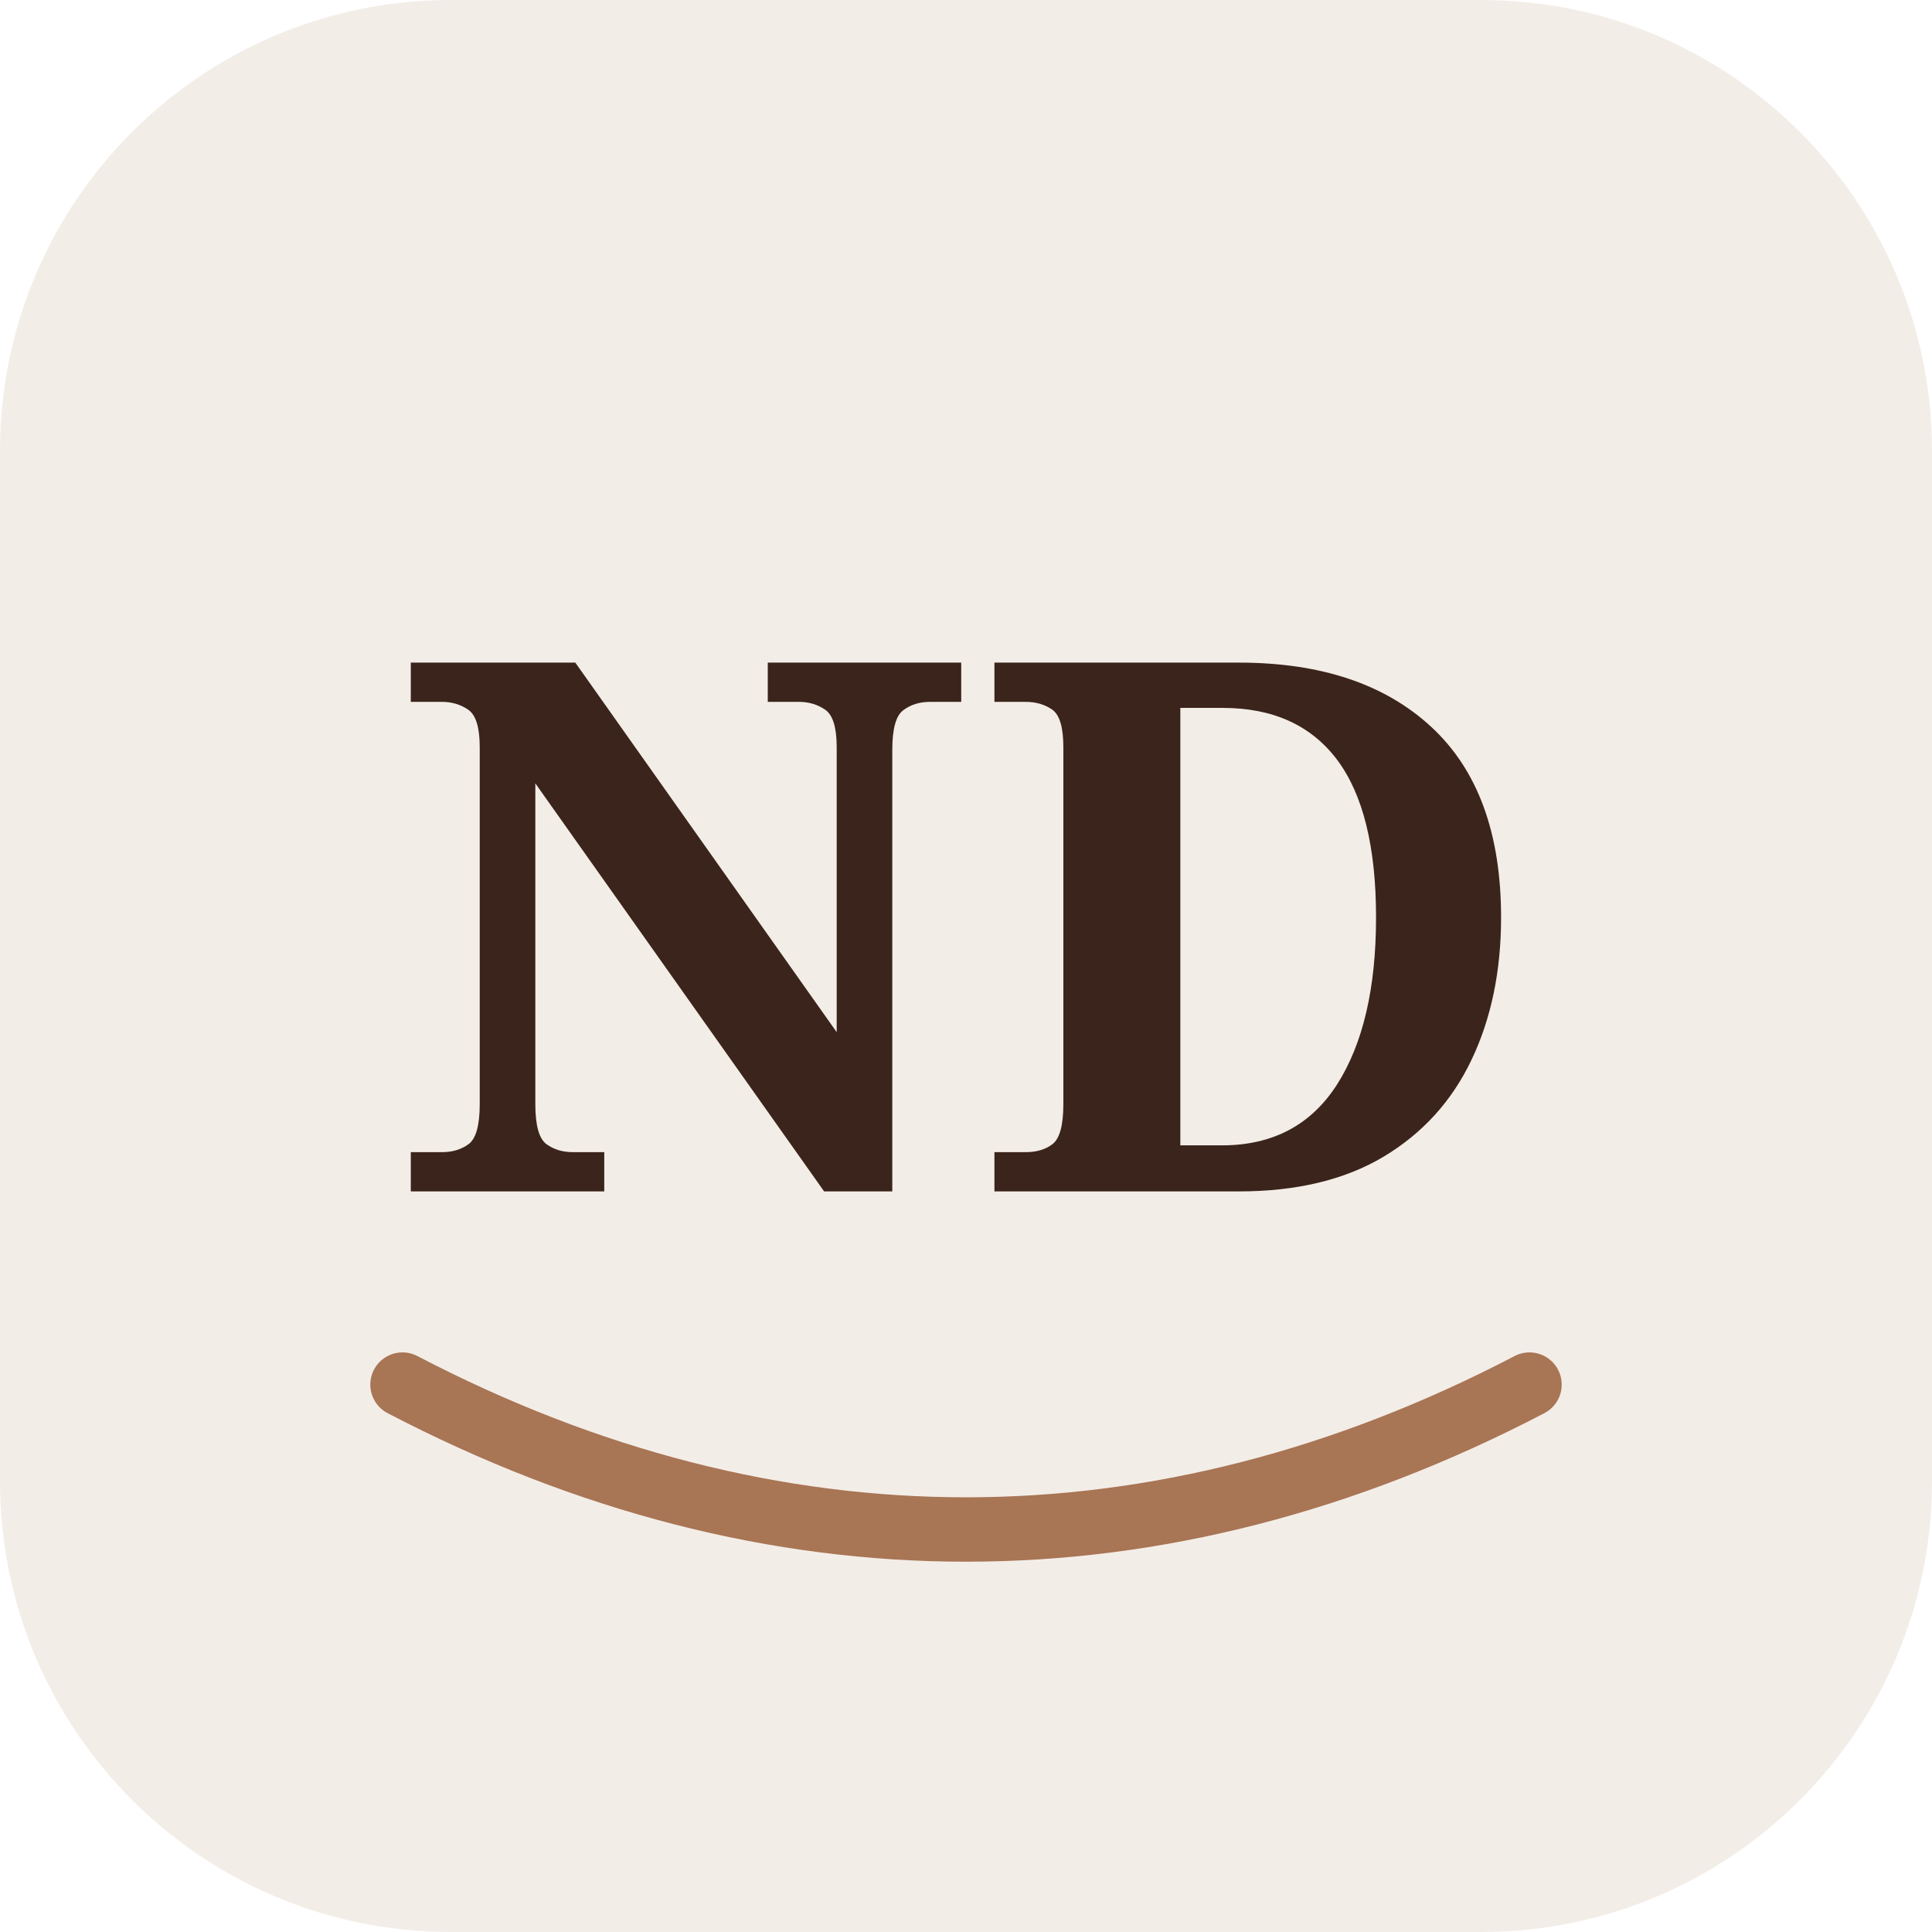
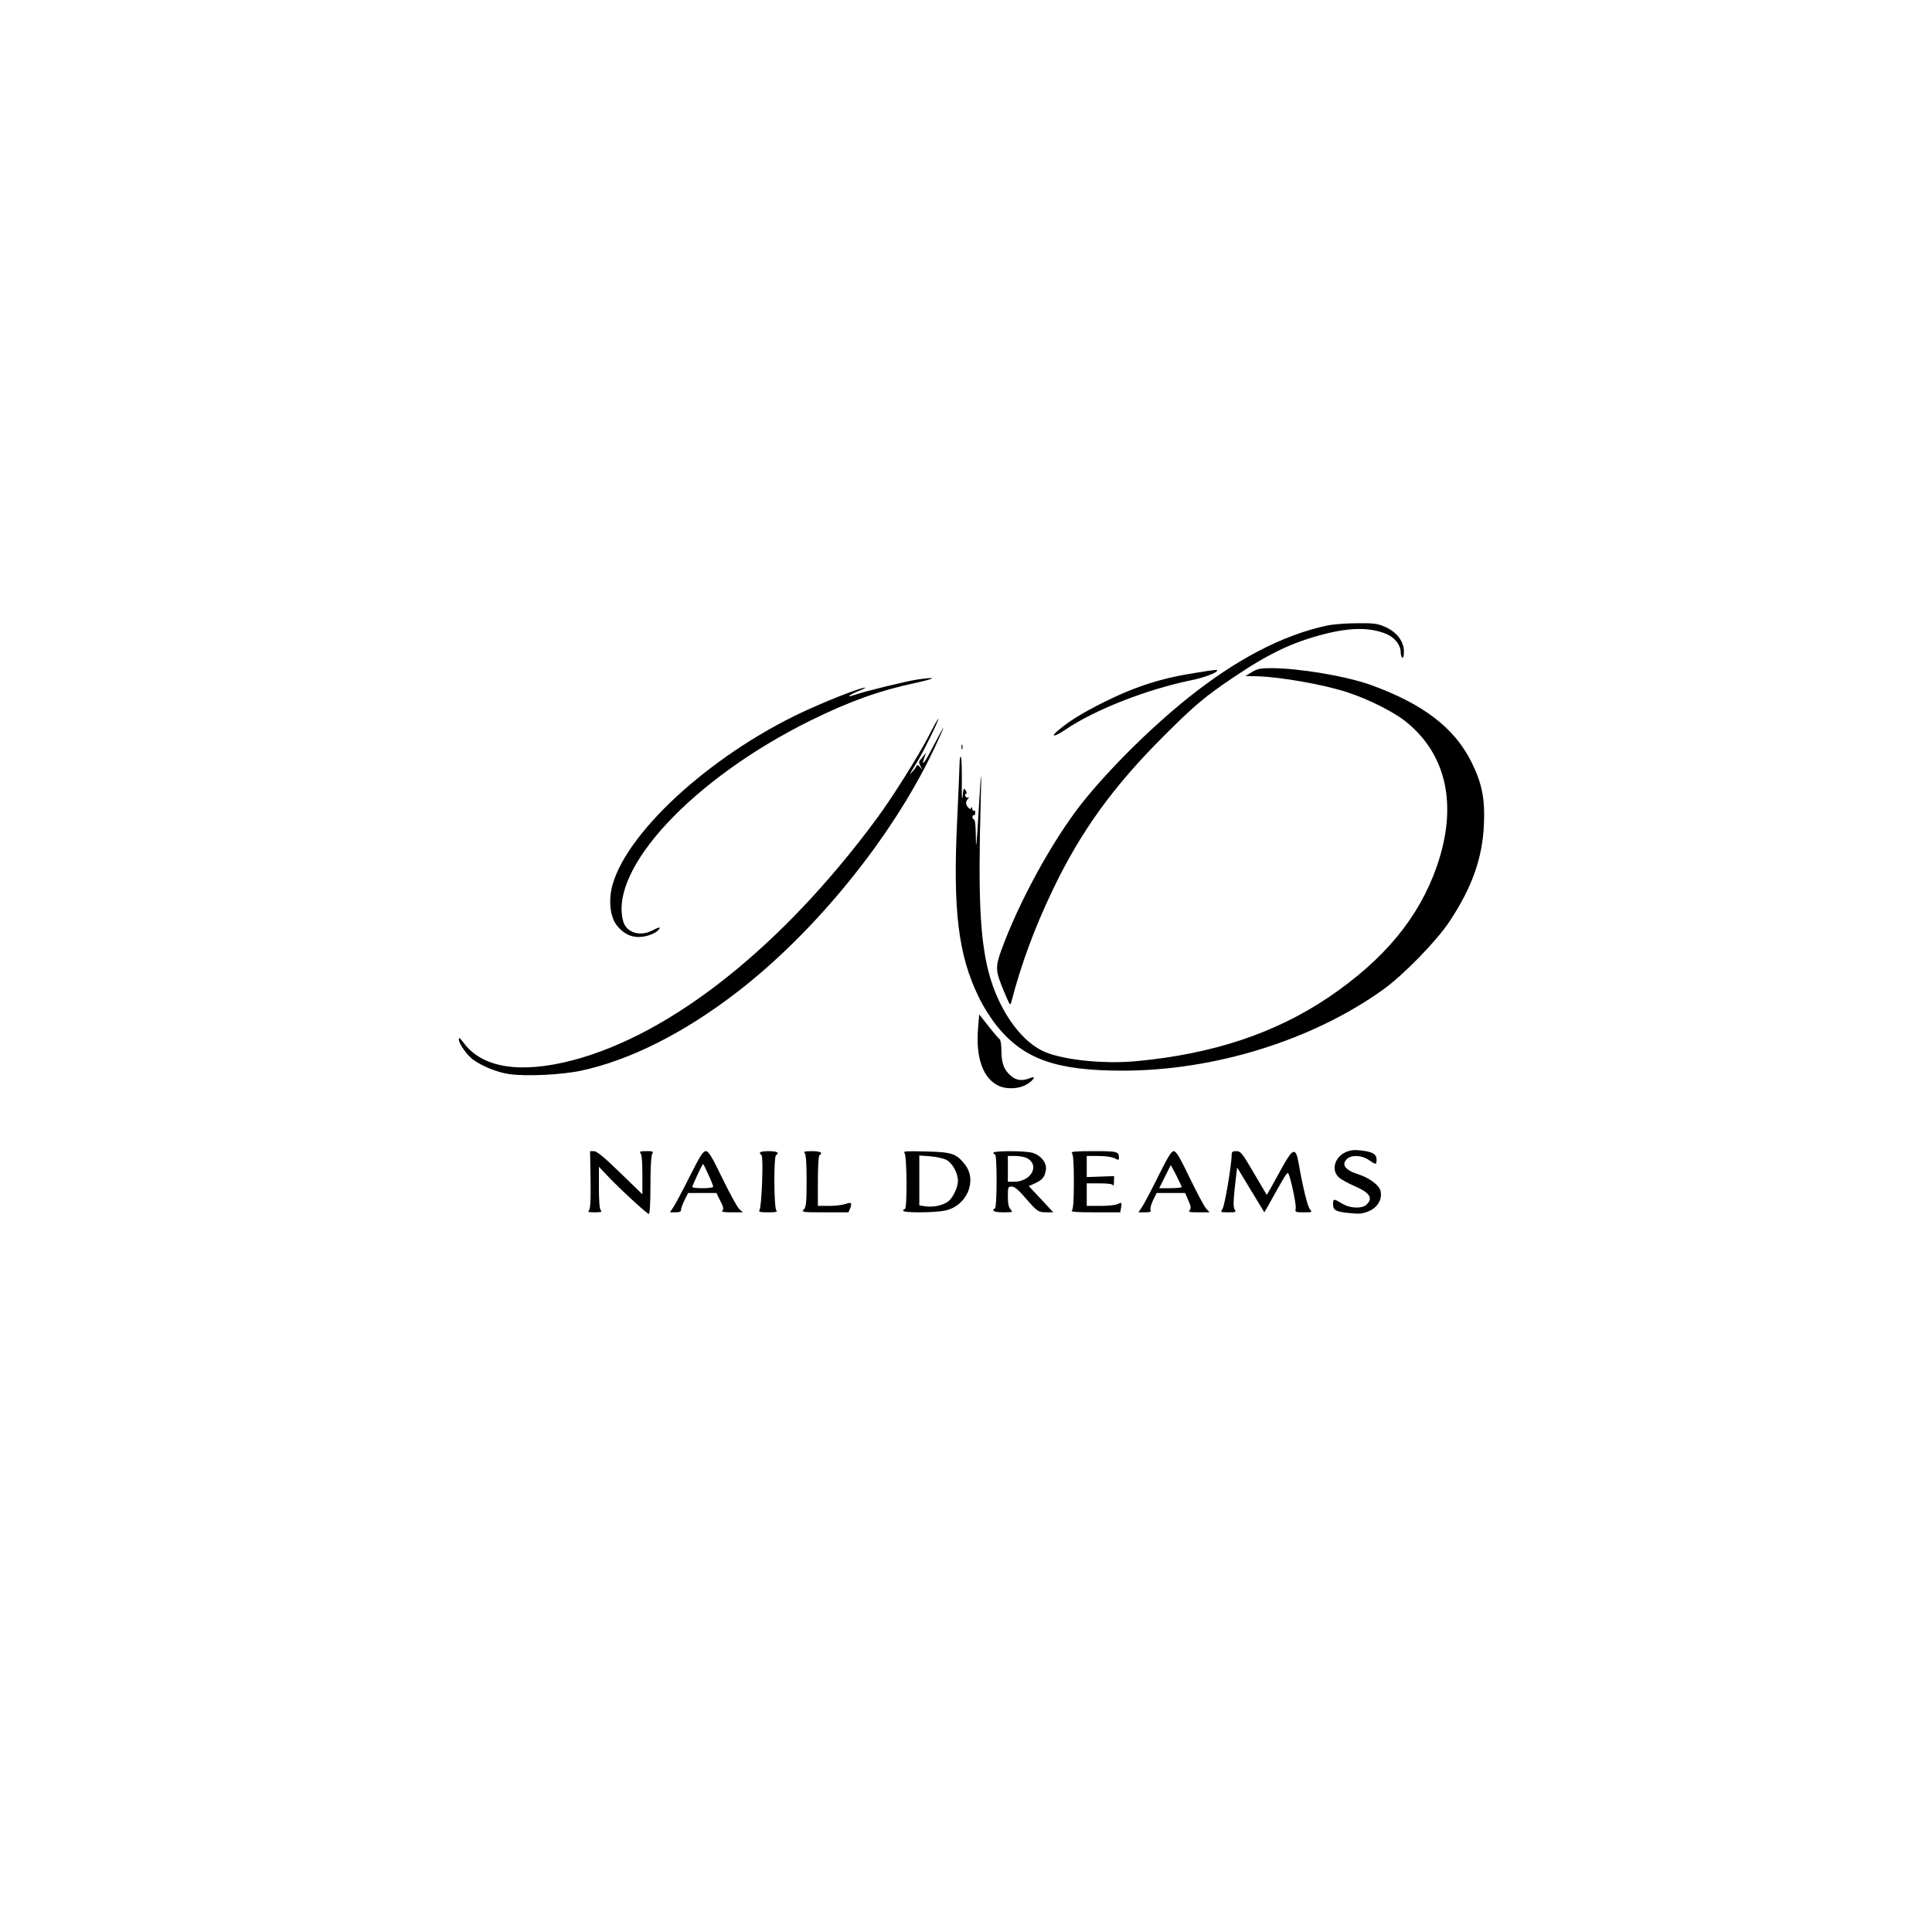
- <svg xmlns="http://www.w3.org/2000/svg" viewBox="0 0 120 120">
-   <rect width="120" height="120" rx="28" fill="#f3ede7" />
-   <text x="60" y="74" text-anchor="middle" font-family="Georgia, serif" font-size="46" font-weight="700" fill="#3b241b">ND</text>
-   <path d="M25 86 C48 98,72 98,95 86" fill="none" stroke="#a87555" stroke-width="4" stroke-linecap="round" />
+ <svg xmlns="http://www.w3.org/2000/svg" version="1.0" width="1200pt" height="1200pt" viewBox="0 0 1200 1200" preserveAspectRatio="xMidYMid meet">
+   <g transform="translate(0,1200) scale(0.1,-0.1)" fill="#000000" stroke="none">
+     <path d="M8240 8114 c-274 -59 -561 -209 -860 -448 -236 -189 -495 -447 -661 -656 -182 -231 -391 -612 -500 -913 -38 -106 -36 -128 17 -255 38 -91 39 -92 47 -60 60 230 142 453 255 689 173 363 376 644 692 959 189 189 256 245 430 362 221 149 366 218 563 269 167 43 290 43 391 0 50 -22 86 -68 86 -113 0 -15 5 -30 10 -33 6 -4 10 11 10 38 0 63 -44 121 -116 153 -48 21 -68 24 -177 23 -67 0 -151 -7 -187 -15z" />
+     <path d="M7775 7825 l-40 -24 53 -1 c147 -1 430 -50 584 -101 132 -44 284 -120 361 -182 254 -205 322 -523 191 -899 -111 -318 -327 -579 -673 -813 -331 -223 -719 -352 -1193 -396 -211 -20 -478 10 -587 66 -143 72 -273 265 -331 489 -53 209 -65 468 -49 1046 7 251 3 224 -15 -90 -11 -182 -14 -205 -15 -117 0 64 -5 107 -11 107 -5 0 -10 7 -10 16 0 8 4 13 8 10 4 -2 9 4 9 15 1 11 -2 17 -8 14 -5 -4 -9 2 -10 12 0 10 -3 13 -6 6 -3 -10 -8 -10 -19 1 -17 18 -18 38 -1 55 7 9 7 11 1 8 -7 -4 -14 0 -18 8 -3 8 -1 15 4 15 6 0 5 9 -2 20 -12 19 -14 15 -19 -37 -4 -33 -6 8 -5 95 1 83 -2 152 -6 152 -5 0 -8 -19 -8 -42 0 -24 -7 -183 -15 -355 -27 -560 7 -837 135 -1098 27 -57 76 -133 112 -178 167 -206 368 -277 780 -277 572 0 1177 188 1617 502 127 91 333 302 413 423 141 212 206 395 215 605 7 159 -12 254 -77 386 -106 213 -299 361 -624 479 -152 55 -448 105 -619 105 -70 0 -88 -4 -122 -25z" />
+     <path d="M7445 7824 c-225 -34 -387 -85 -586 -184 -135 -67 -222 -121 -289 -179 -50 -43 -19 -38 49 8 179 122 508 251 781 306 76 15 160 47 160 60 0 6 -8 6 -115 -11z" />
+     <path d="M5696 7779 c-67 -10 -330 -74 -391 -96 -55 -19 -31 1 30 26 28 11 45 20 38 20 -22 1 -181 -59 -334 -127 -582 -258 -1134 -748 -1234 -1096 -26 -91 -17 -194 22 -248 37 -51 85 -78 139 -78 46 0 104 21 124 44 17 21 7 20 -42 -5 -75 -38 -158 -10 -177 58 -91 326 434 888 1164 1248 238 118 432 187 650 233 133 29 139 40 11 21z" />
+     <path d="M5766 7424 c-64 -123 -225 -380 -321 -509 -586 -794 -1276 -1341 -1890 -1501 -326 -85 -562 -46 -676 110 -23 30 -29 35 -29 19 0 -24 47 -92 85 -122 52 -40 150 -81 225 -92 102 -16 330 -5 450 21 303 65 639 234 967 487 488 375 967 966 1225 1512 32 68 58 126 57 130 0 3 -29 -50 -65 -119 -55 -107 -76 -130 -49 -55 l7 20 -16 -20 c-8 -11 -19 -24 -24 -30 -6 -6 -3 -20 6 -35 14 -24 14 -24 -3 -5 -12 14 -19 16 -22 8 -2 -7 -14 -23 -25 -35 -25 -29 -20 -19 31 64 42 69 134 258 129 263 -2 2 -30 -48 -62 -111z" />
+     <path d="M5972 7360 c0 -14 2 -19 5 -12 2 6 2 18 0 25 -3 6 -5 1 -5 -13z" />
+     <path d="M6075 5615 c-16 -187 32 -318 132 -361 49 -21 122 -17 167 9 42 23 65 57 30 43 -53 -22 -90 -18 -123 10 -45 37 -61 80 -61 158 0 36 -5 68 -11 71 -6 4 -37 40 -69 81 l-58 73 -7 -84z" />
+     <path d="M8355 4842 c-66 -31 -87 -111 -40 -154 14 -13 55 -36 92 -52 99 -42 123 -76 83 -116 -29 -29 -103 -27 -155 5 -51 31 -55 31 -55 -5 0 -37 17 -47 106 -55 60 -6 78 -4 118 13 54 24 82 73 71 124 -8 36 -67 81 -138 104 -84 27 -108 62 -69 97 28 25 91 22 134 -8 46 -31 48 -31 48 3 0 35 -27 49 -103 57 -39 4 -62 1 -92 -13z" />
+     <path d="M3668 4674 c2 -123 -1 -180 -9 -190 -10 -12 -4 -14 37 -14 37 0 45 3 36 12 -8 8 -12 54 -12 142 l0 129 53 -56 c72 -77 246 -237 257 -237 6 0 10 70 10 176 0 102 4 183 10 195 10 18 7 19 -37 19 -36 0 -44 -3 -35 -12 8 -8 12 -52 12 -134 l0 -122 -137 133 c-101 98 -145 134 -163 135 l-25 0 3 -176z" />
+     <path d="M4284 4693 c-43 -86 -89 -172 -101 -190 l-22 -33 34 0 c26 0 35 4 35 16 0 9 10 36 22 60 l22 44 88 0 88 0 24 -49 c19 -36 22 -51 13 -60 -8 -8 6 -11 58 -11 l69 0 -23 21 c-12 12 -59 97 -104 190 -67 138 -86 169 -103 169 -17 0 -35 -28 -100 -157z m116 11 c17 -36 30 -70 30 -75 0 -5 -29 -9 -65 -9 -36 0 -65 3 -65 7 0 10 62 143 67 143 2 0 17 -30 33 -66z" />
+     <path d="M4720 4841 c0 -6 5 -13 10 -16 13 -8 1 -325 -13 -342 -7 -10 5 -13 54 -13 49 0 60 3 51 12 -15 15 -17 334 -2 343 24 15 6 25 -45 25 -30 0 -55 -4 -55 -9z" />
+     <path d="M4998 4838 c8 -8 12 -61 12 -172 0 -134 -3 -162 -17 -178 -16 -17 -11 -18 131 -18 l146 0 11 26 c12 34 7 39 -32 25 -18 -6 -63 -11 -100 -11 l-69 0 0 154 c0 93 4 157 10 161 24 15 6 25 -47 25 -44 0 -54 -3 -45 -12z" />
+     <path d="M5618 4839 c15 -16 18 -349 2 -349 -5 0 -10 -4 -10 -10 0 -14 195 -13 261 1 135 29 202 187 121 288 -54 67 -80 75 -242 79 -119 3 -143 2 -132 -9z m260 -43 c37 -19 72 -82 72 -131 0 -42 -34 -110 -64 -130 -35 -23 -89 -34 -136 -28 l-40 6 0 155 0 155 68 -5 c37 -3 82 -13 100 -22z" />
+     <path d="M6170 4840 c0 -5 5 -10 10 -10 6 0 10 -61 10 -164 0 -99 -4 -167 -10 -171 -25 -15 -5 -25 52 -25 59 0 60 1 45 18 -12 13 -17 37 -17 80 0 59 1 62 24 62 17 0 41 -20 82 -67 77 -89 82 -92 132 -93 l44 0 -76 82 -76 81 38 17 c46 21 61 39 68 82 8 44 -31 93 -84 108 -48 13 -242 13 -242 0z m203 -31 c90 -41 35 -149 -75 -149 l-38 0 0 80 0 80 45 0 c24 0 55 -5 68 -11z" />
+     <path d="M6658 4838 c8 -8 12 -62 12 -178 0 -116 -4 -170 -12 -178 -9 -9 23 -12 144 -12 l156 0 5 28 c6 34 4 36 -21 23 -12 -6 -59 -11 -106 -11 l-86 0 0 70 0 70 79 0 c54 0 81 -4 84 -12 3 -7 6 3 6 22 l1 35 -85 -3 -85 -3 0 65 0 66 73 0 c43 0 83 -6 100 -14 22 -12 27 -12 27 -1 0 43 -6 45 -158 45 -114 0 -143 -3 -134 -12z" />
+     <path d="M7195 4696 c-42 -85 -87 -171 -100 -190 l-24 -36 40 0 c33 0 40 3 35 15 -3 9 4 36 16 60 l22 45 89 0 88 0 20 -46 c16 -36 18 -48 9 -60 -11 -12 -3 -14 56 -14 l67 0 -21 23 c-12 12 -57 98 -102 190 -62 130 -85 167 -100 167 -14 0 -36 -35 -95 -154z m145 -68 c0 -5 -32 -8 -70 -8 l-70 0 36 72 36 72 34 -64 c18 -36 33 -68 34 -72z" />
+     <path d="M7650 4825 c0 -58 -43 -312 -56 -332 -14 -23 -14 -23 36 -23 47 0 49 1 38 19 -8 14 -8 47 2 139 l14 121 84 -139 85 -140 30 52 c94 170 111 198 118 191 13 -15 51 -193 47 -218 -5 -24 -3 -25 50 -25 52 0 54 1 39 18 -15 16 -44 133 -71 287 -17 99 -35 95 -99 -20 -27 -49 -61 -110 -74 -134 l-25 -43 -80 136 c-73 125 -82 136 -109 136 -24 0 -29 -4 -29 -25z" />
+   </g>
</svg>
